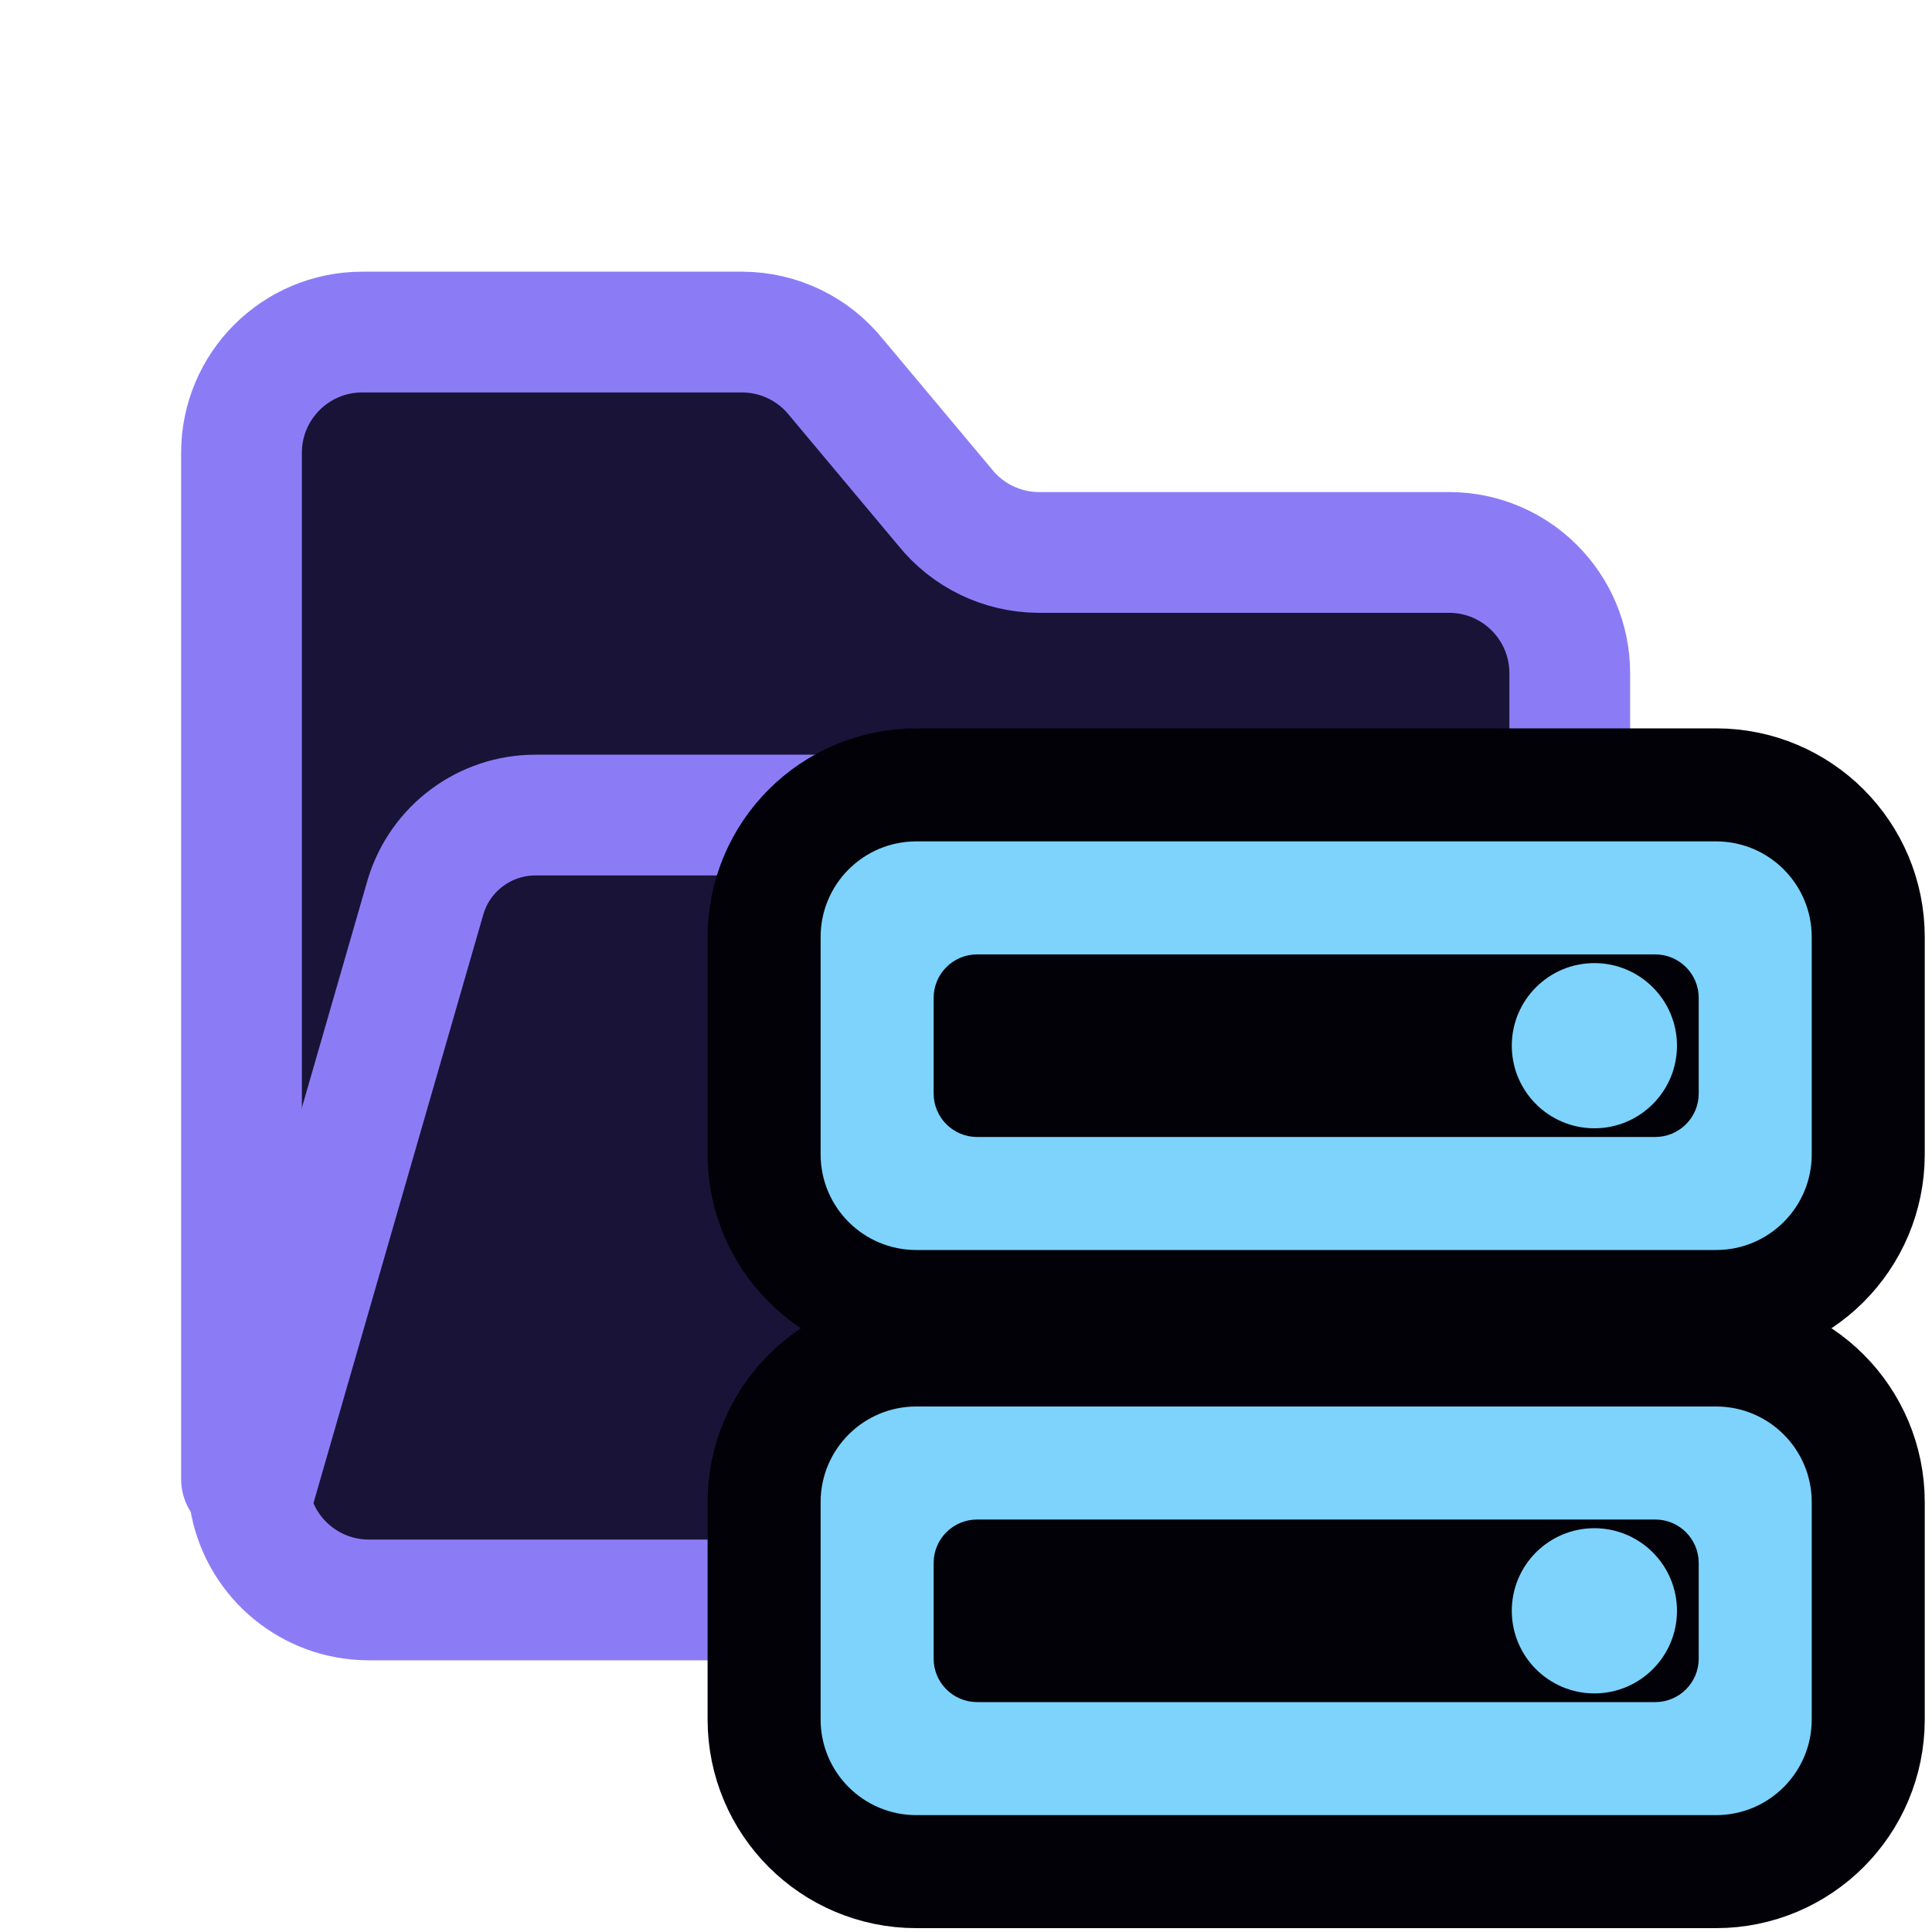
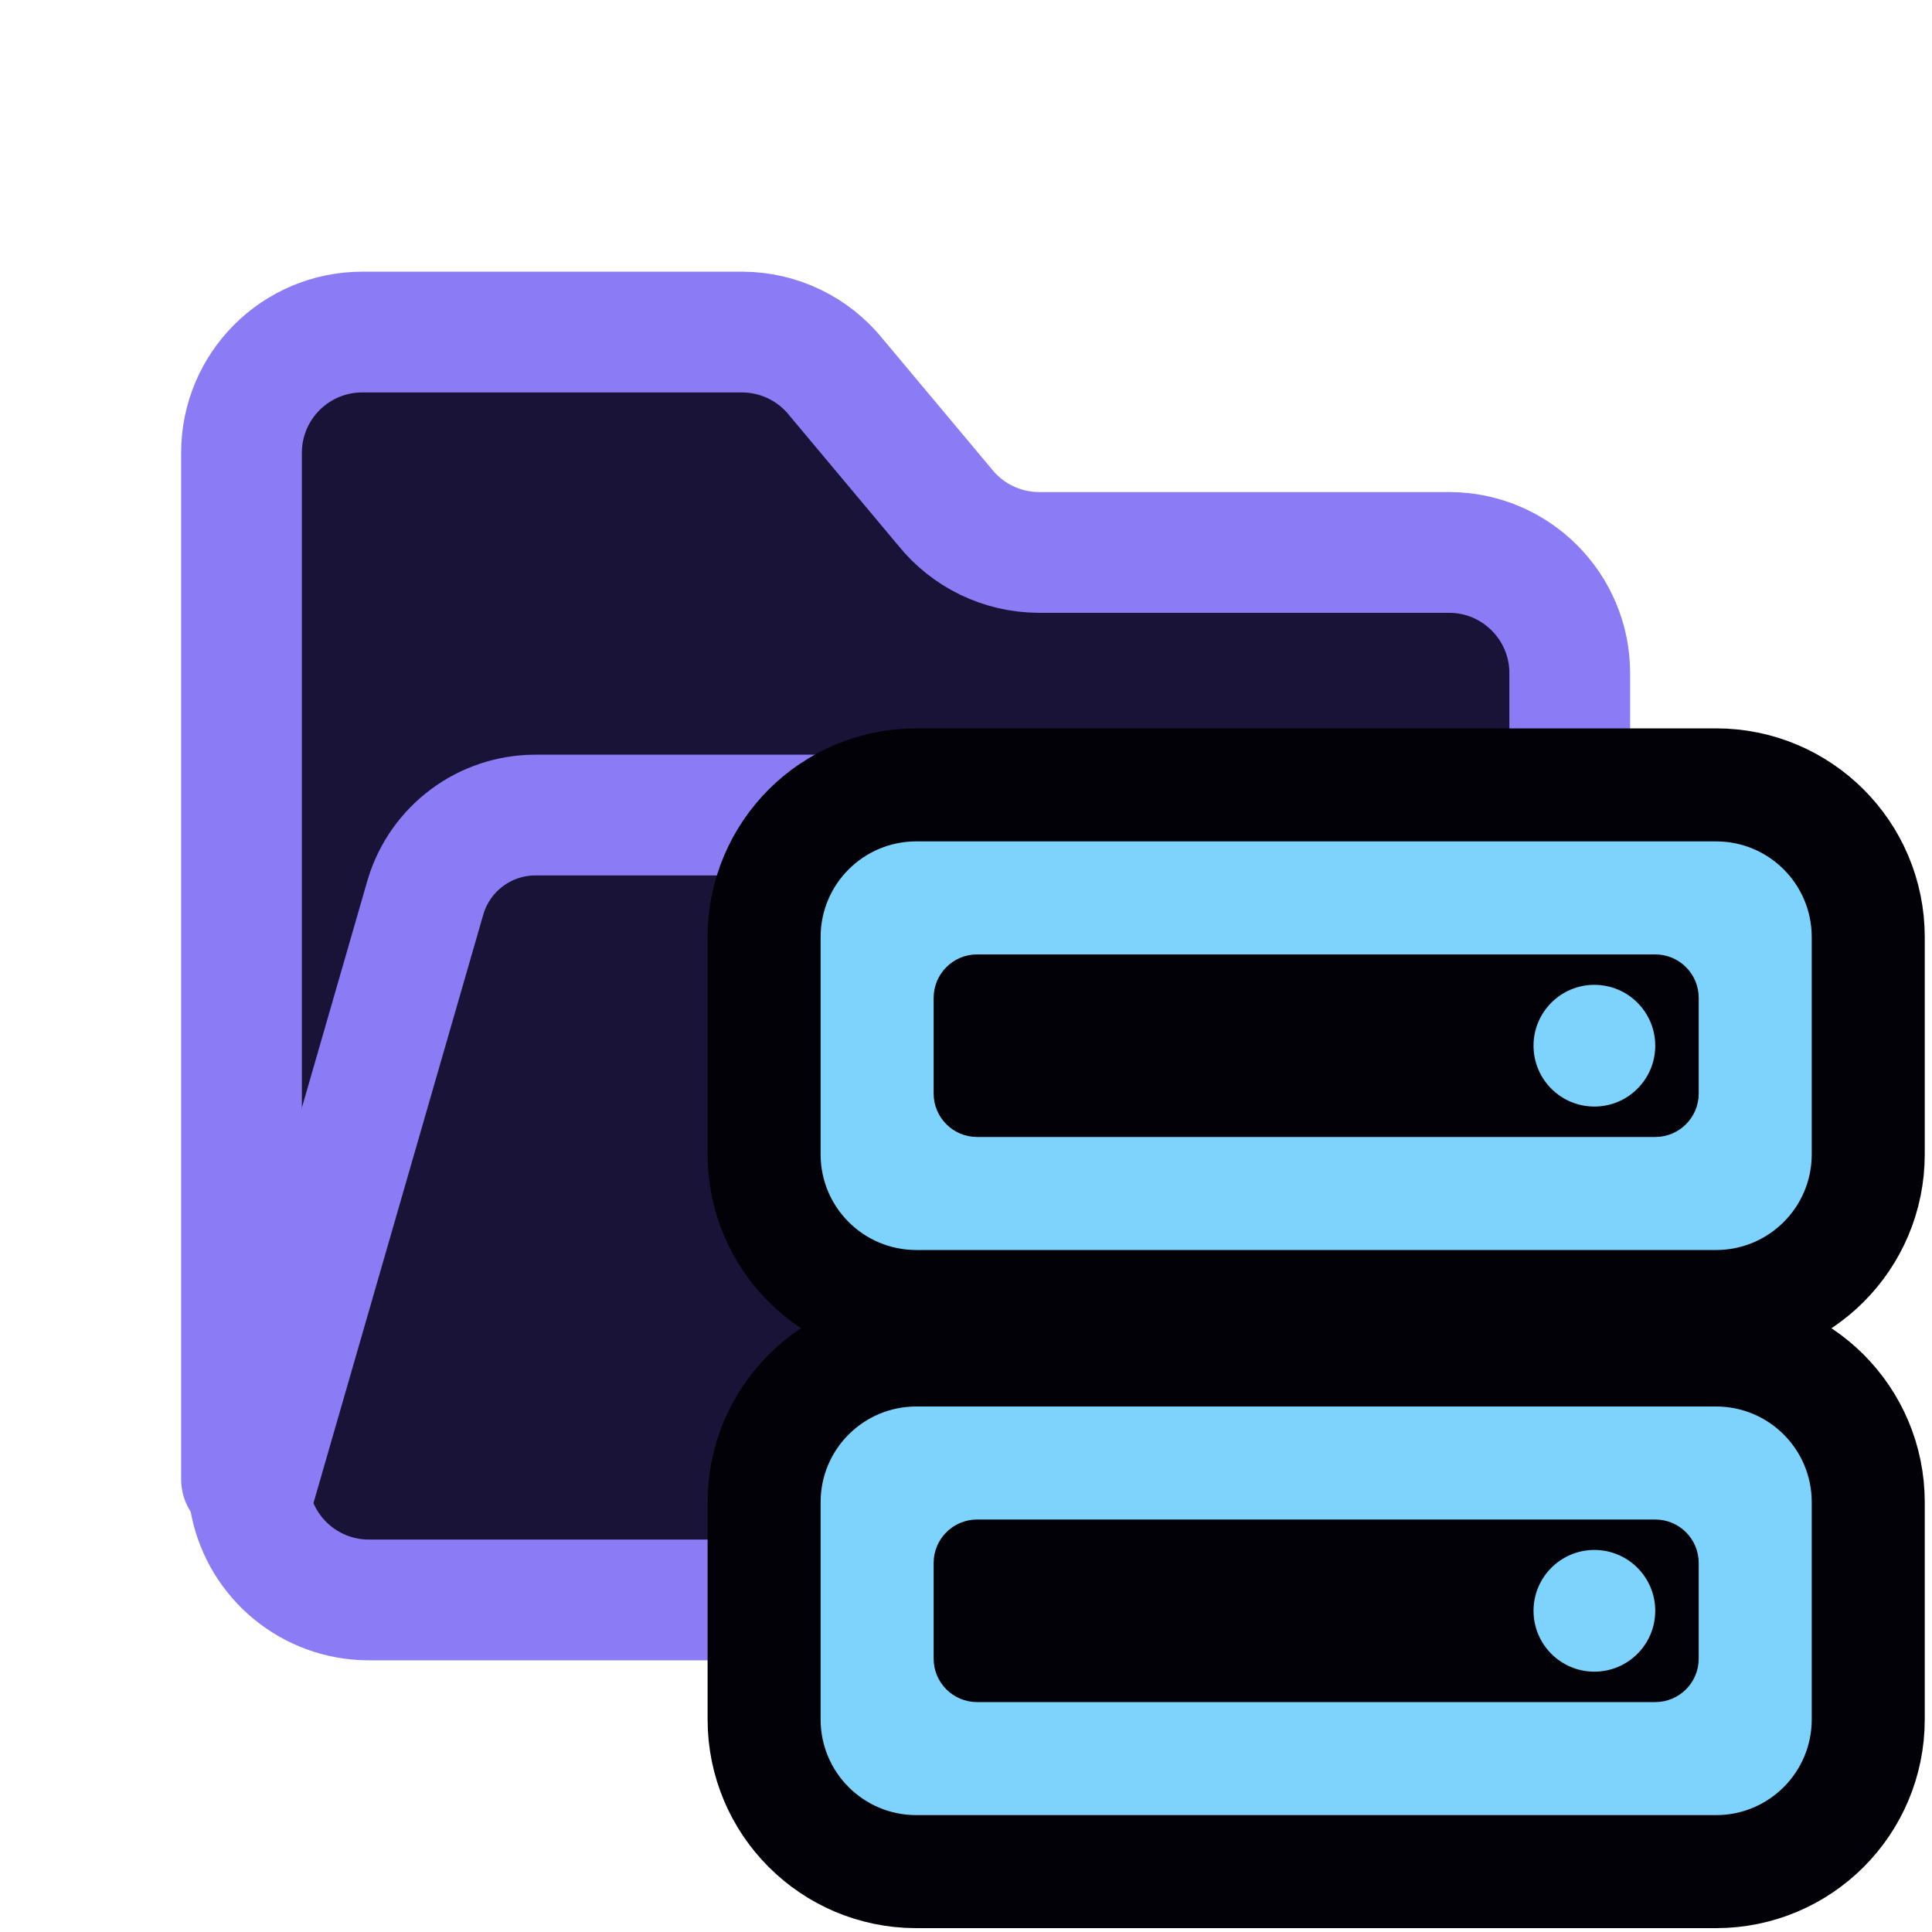
<svg xmlns="http://www.w3.org/2000/svg" viewBox="0 0 32 32">
  <path d="M4 24.5V7.5A2 2 0 0 1 6 5.5h6.3a2 2 0 0 1 1.55.75l1.8 2.15a2 2 0 0 0 1.55.75H24a2 2 0 0 1 2 2v2.6" fill="#1A1338" stroke="#8B7CF6" stroke-width="2" stroke-linejoin="round" stroke-linecap="round" />
  <path d="M4.15 24.9 7.05 14.85A1.9 1.9 0 0 1 8.87 13.5H28.2a1.45 1.45 0 0 1 1.4 1.85l-2.6 9.25A2.6 2.6 0 0 1 24.5 26.5H6.1A2 2 0 0 1 4.15 24.9Z" fill="#1A1338" stroke="#8B7CF6" stroke-width="2" stroke-linejoin="round" />
  <g transform="translate(21.8 22) scale(0.72)">
    <g stroke="#020108" stroke-width="5.2" stroke-linejoin="round" stroke-linecap="round">
      <path d="M-9.2 -11.2H9.2A2.2 2.2 0 0 1 11.4 -9V-4A2.2 2.2 0 0 1 9.2 -1.8H-9.2A2.2 2.2 0 0 1 -11.4 -4V-9A2.2 2.2 0 0 1 -9.2 -11.2ZM-7.8 -8.6H7.8A1 1 0 0 1 8.8 -7.6V-5.4A1 1 0 0 1 7.8 -4.4H-7.8A1 1 0 0 1 -8.8 -5.4V-7.6A1 1 0 0 1 -7.8 -8.6Z" fill="#020108" fill-rule="evenodd" />
-       <circle cx="6.4" cy="-6.5" r="1.9" fill="#020108" />
+       <circle cx="6.4" cy="-6.5" r="1.4" fill="#020108" />
      <path d="M-9.2 1.8H9.2A2.2 2.2 0 0 1 11.4 4V9A2.2 2.2 0 0 1 9.2 11.2H-9.2A2.2 2.2 0 0 1 -11.4 9V4A2.2 2.2 0 0 1 -9.2 1.8ZM-7.8 4.4H7.8A1 1 0 0 1 8.8 5.4V7.6A1 1 0 0 1 7.8 8.6H-7.8A1 1 0 0 1 -8.8 7.6V5.4A1 1 0 0 1 -7.8 4.4Z" fill="#020108" fill-rule="evenodd" />
-       <circle cx="6.4" cy="6.5" r="1.9" fill="#020108" />
+       <circle cx="6.4" cy="6.5" r="1.4" fill="#020108" />
    </g>
  </g>
  <g transform="translate(21.8 22) scale(0.72)">
    <path d="M-9.2 -11.2H9.2A2.2 2.2 0 0 1 11.4 -9V-4A2.2 2.2 0 0 1 9.2 -1.8H-9.2A2.2 2.2 0 0 1 -11.4 -4V-9A2.2 2.2 0 0 1 -9.2 -11.2ZM-7.8 -8.6H7.8A1 1 0 0 1 8.8 -7.6V-5.4A1 1 0 0 1 7.8 -4.4H-7.8A1 1 0 0 1 -8.8 -5.4V-7.6A1 1 0 0 1 -7.8 -8.6Z" fill="#7DD3FC" fill-rule="evenodd" />
-     <circle cx="6.4" cy="-6.5" r="1.9" fill="#7DD3FC" />
+     <circle cx="6.4" cy="-6.5" r="1.4" fill="#7DD3FC" />
    <path d="M-9.2 1.8H9.2A2.2 2.2 0 0 1 11.4 4V9A2.2 2.2 0 0 1 9.2 11.2H-9.2A2.2 2.2 0 0 1 -11.4 9V4A2.2 2.2 0 0 1 -9.2 1.8ZM-7.8 4.4H7.8A1 1 0 0 1 8.8 5.4V7.6A1 1 0 0 1 7.8 8.6H-7.8A1 1 0 0 1 -8.8 7.6V5.4A1 1 0 0 1 -7.8 4.4Z" fill="#7DD3FC" fill-rule="evenodd" />
-     <circle cx="6.4" cy="6.5" r="1.9" fill="#7DD3FC" />
+     <circle cx="6.4" cy="6.5" r="1.4" fill="#7DD3FC" />
  </g>
</svg>
